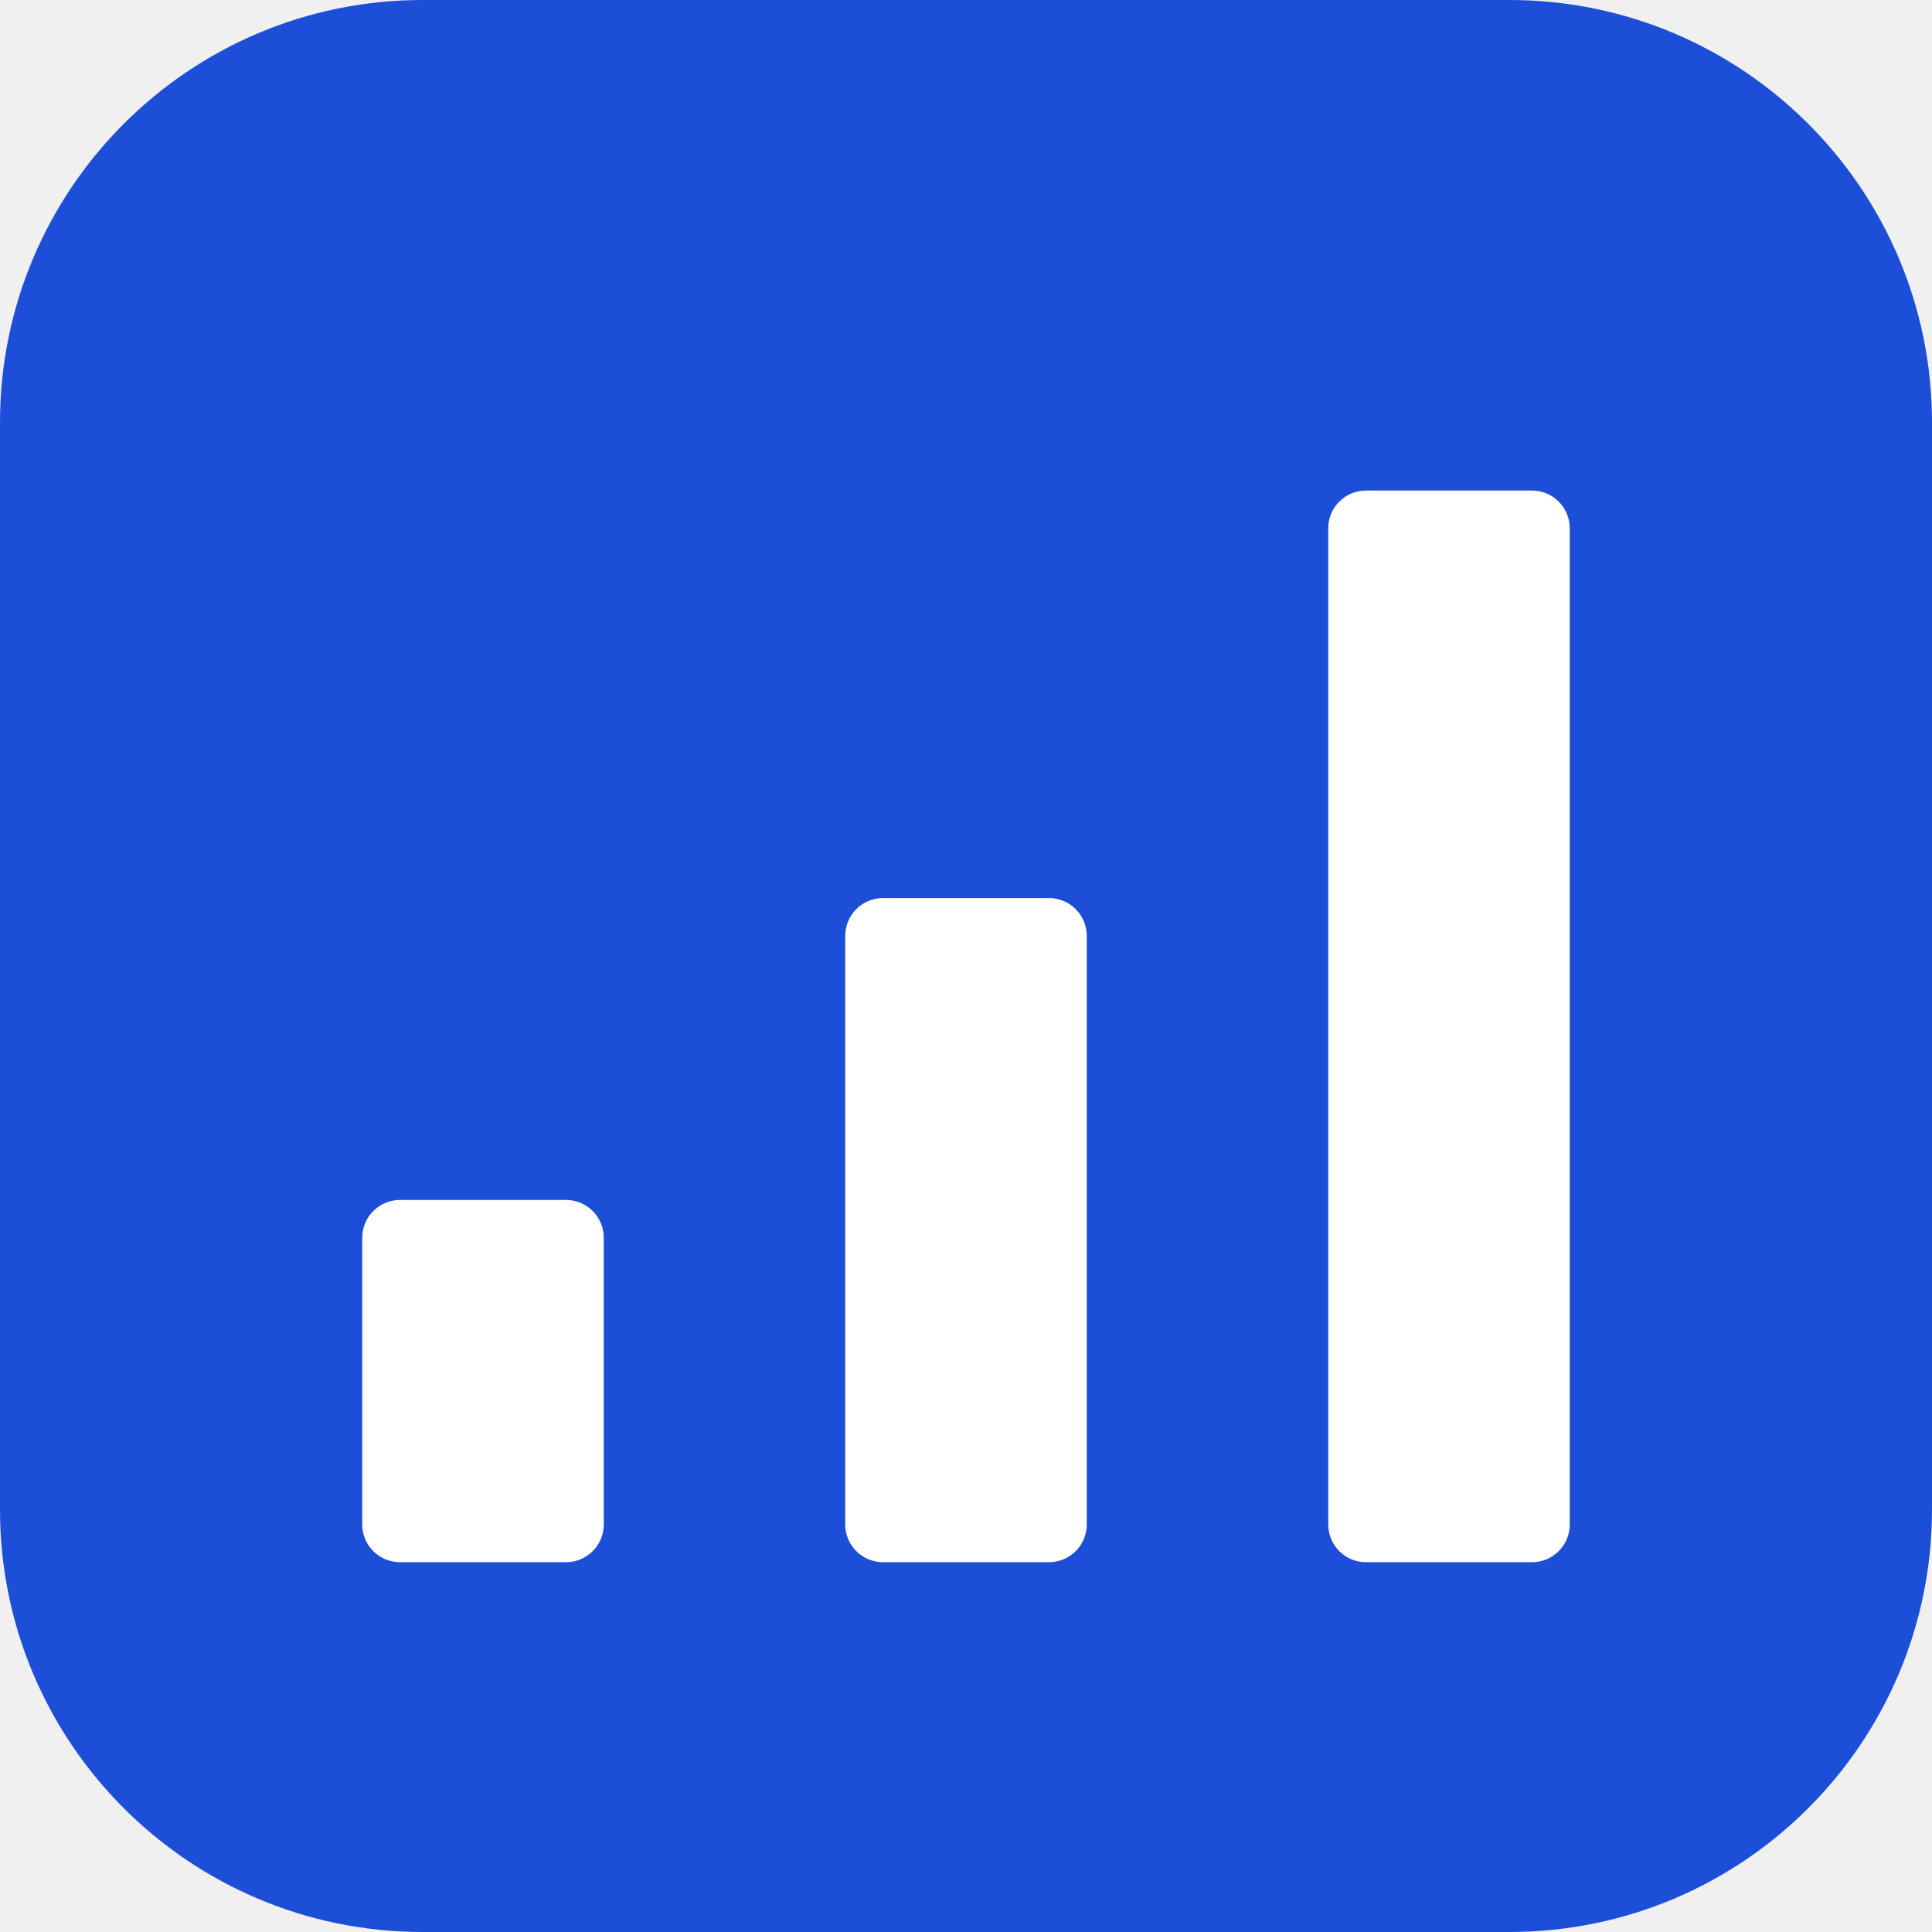
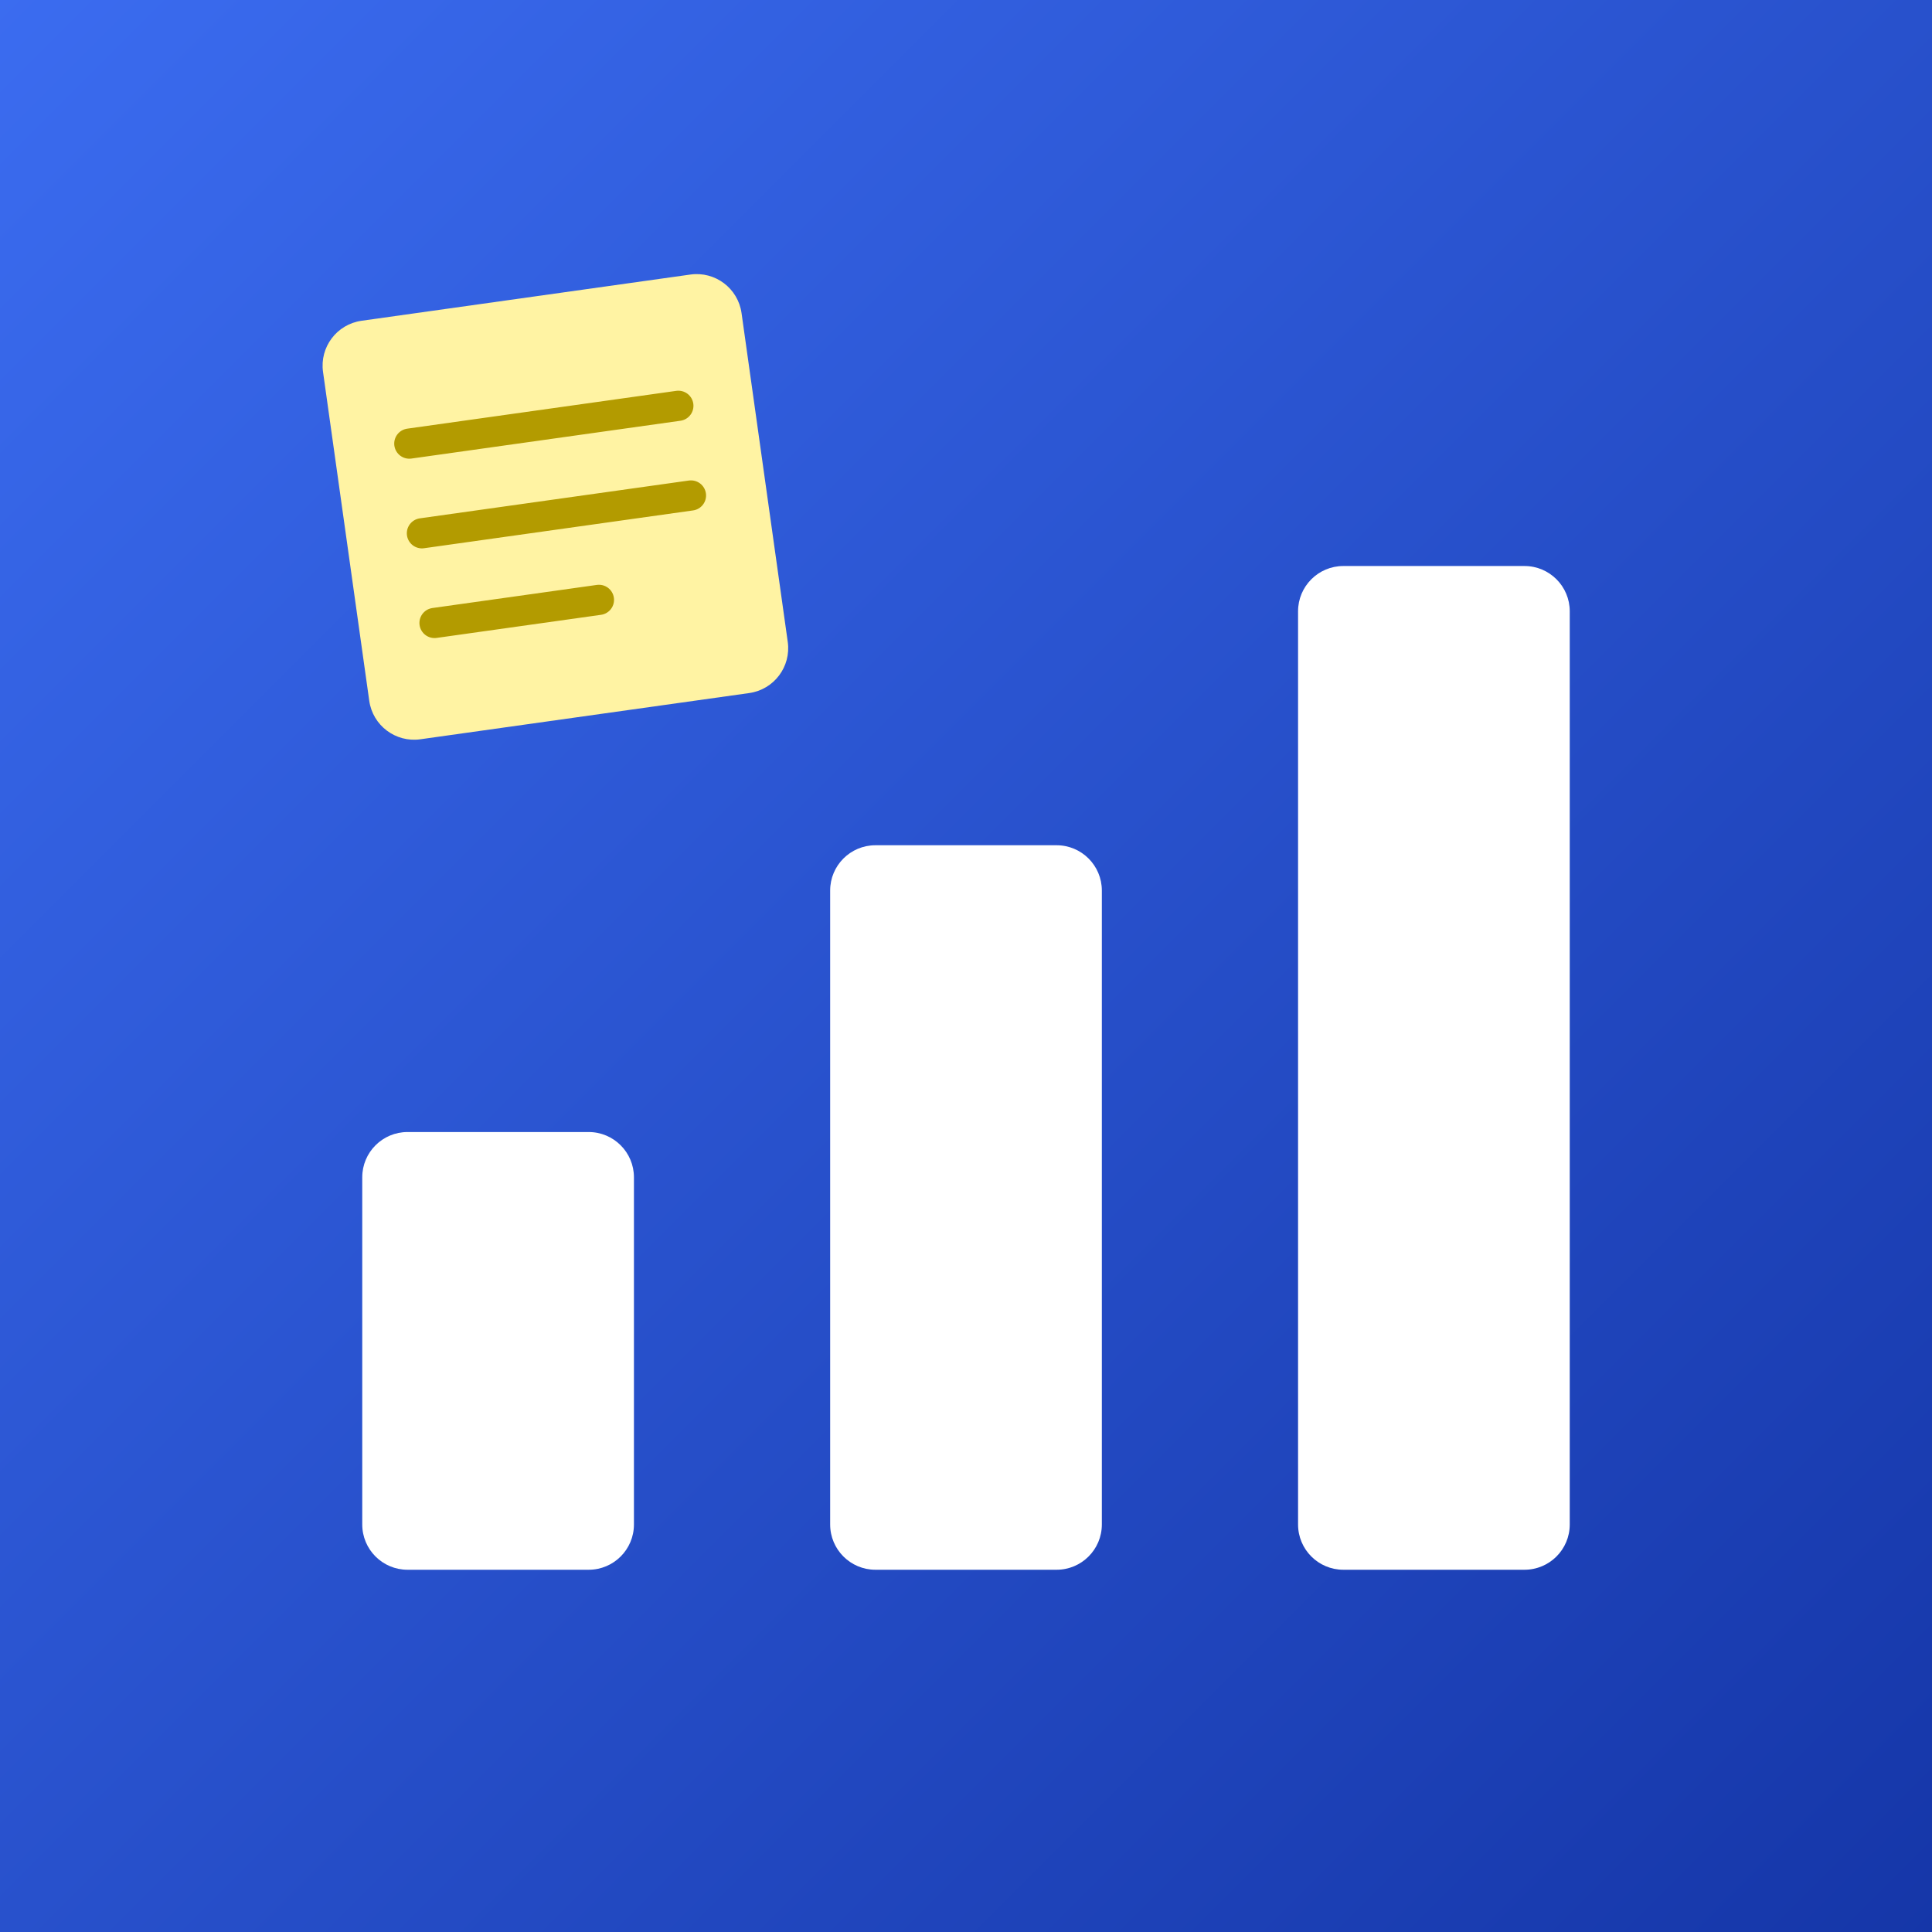
<svg xmlns="http://www.w3.org/2000/svg" viewBox="0 0 512 512">
-   <rect width="512" height="512" rx="112" fill="#1d4ed8" />
-   <g fill="#fff">
-     <rect x="96" y="318" width="64" height="96" rx="10" />
-     <rect x="224" y="238" width="64" height="176" rx="10" />
-     <rect x="352" y="130" width="64" height="284" rx="10" />
+   <defs>
+     <linearGradient id="g" x1="0" y1="0" x2="1" y2="1">
+       <stop offset="0" stop-color="#3b6cf0" />
+       <stop offset="1" stop-color="#1536a8" />
+     </linearGradient>
+   </defs>
+   <rect width="512" height="512" fill="url(#g)" />
+   <g fill="#ffffff">
+     <rect x="96" y="300" width="72" height="116" rx="12" />
+     <rect x="220" y="224" width="72" height="192" rx="12" />
+     <rect x="344" y="150" width="72" height="266" rx="12" />
+   </g>
+   <g transform="rotate(-8 150 140)">
+     <rect x="92" y="78" width="112" height="112" rx="12" fill="#fff3a3" />
+     <g stroke="#b39b00" stroke-width="8" stroke-linecap="round">
+       <line x1="112" y1="112" x2="184" y2="112" />
+       <line x1="112" y1="136" x2="184" y2="136" />
+       <line x1="112" y1="160" x2="156" y2="160" />
+     </g>
  </g>
</svg>
